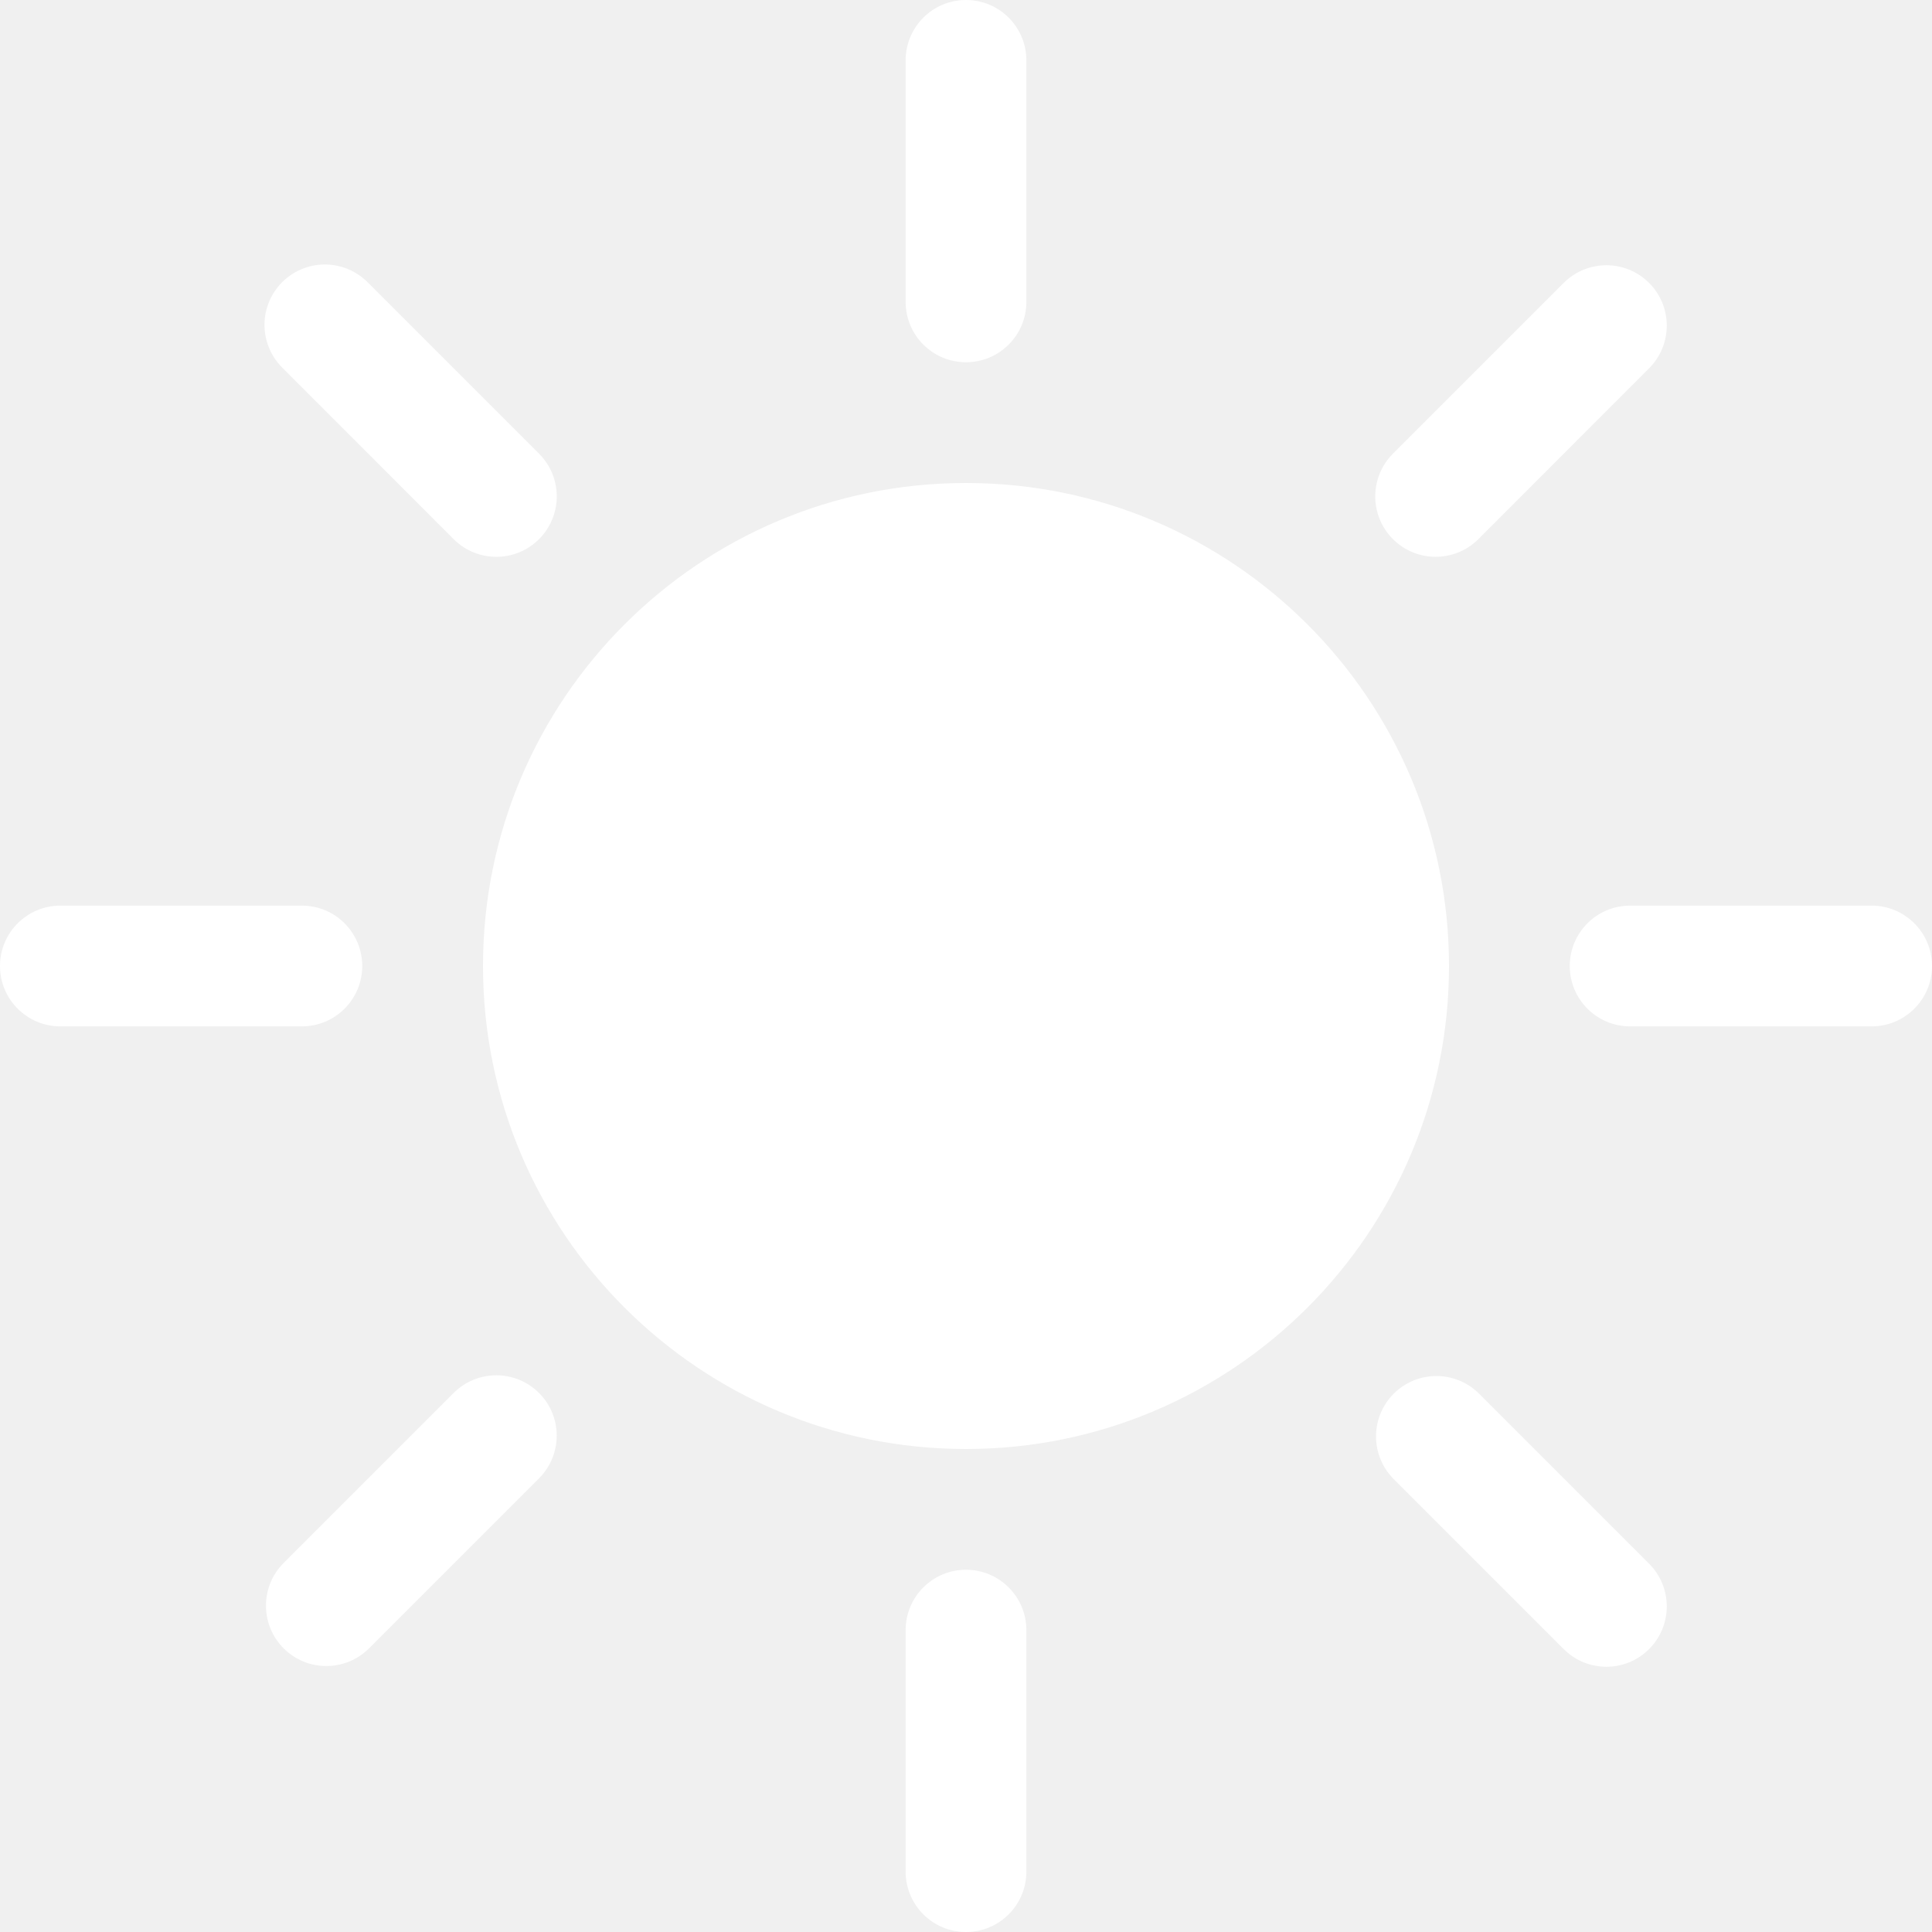
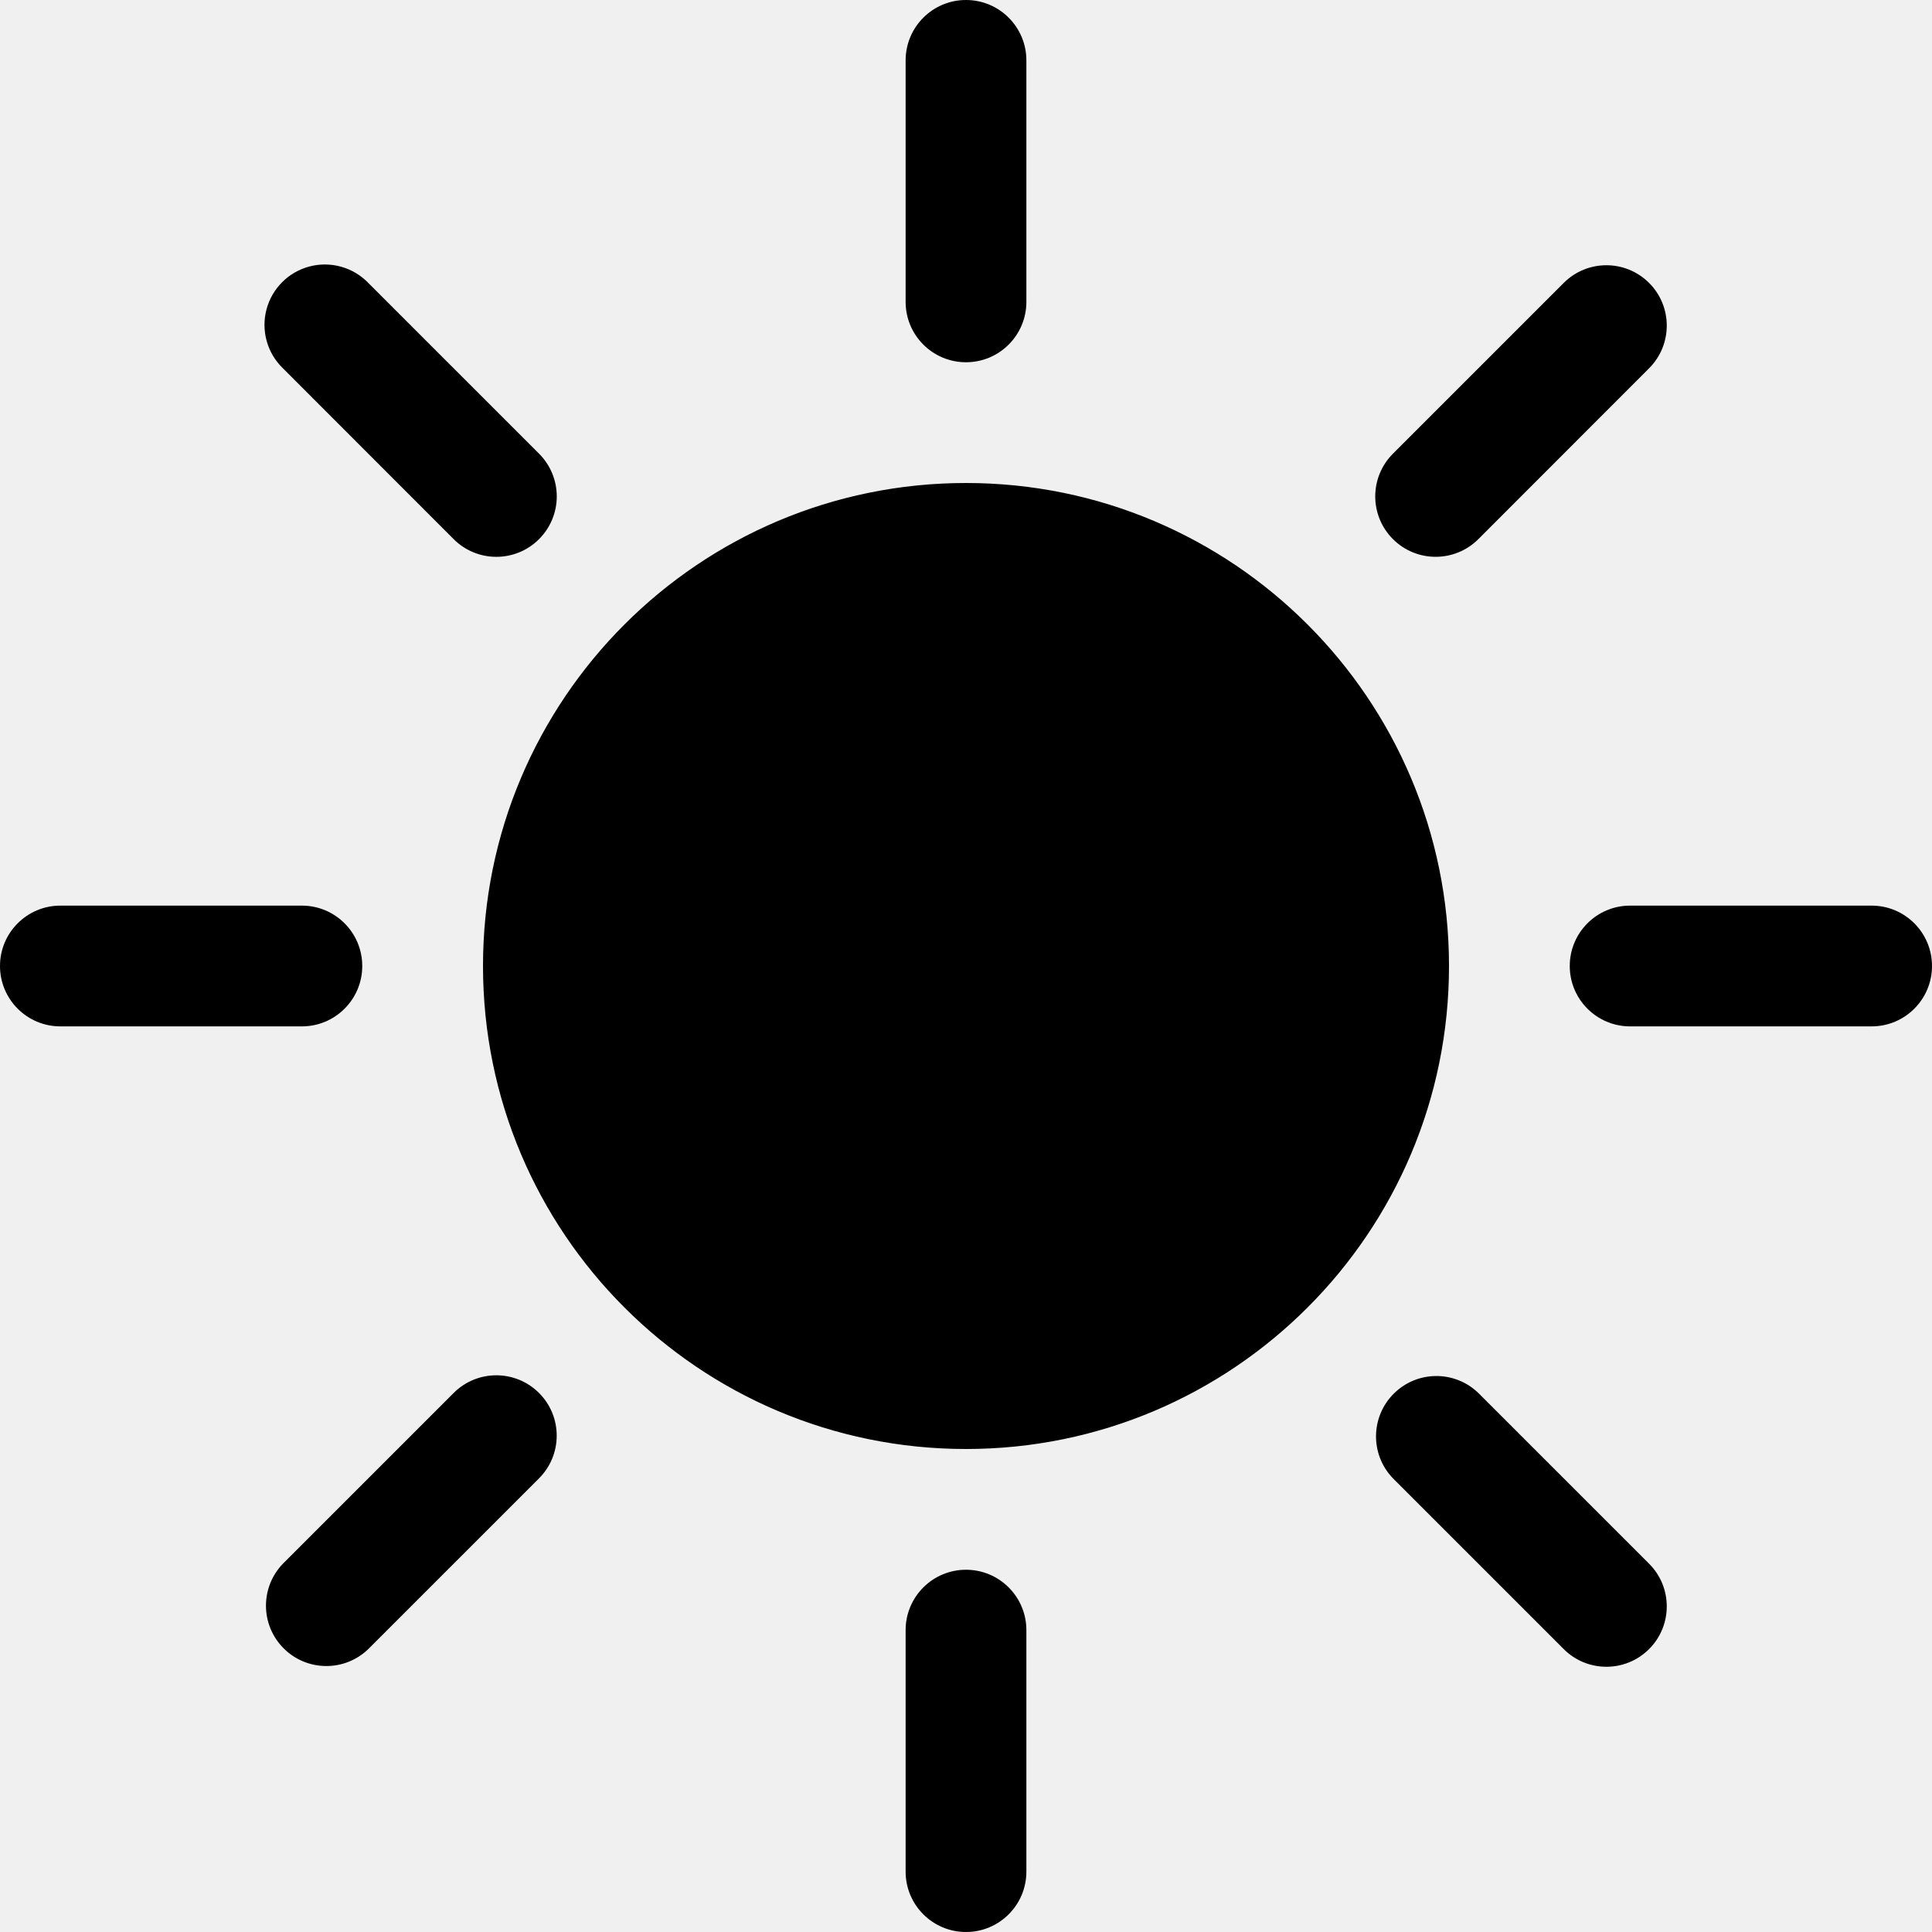
- <svg xmlns="http://www.w3.org/2000/svg" width="16" height="16" fill="#fff" class="bi bi-brightness-high-fill" viewBox="0 0 16 16">
+ <svg xmlns="http://www.w3.org/2000/svg" width="24" height="24" fill="#000" class="bi bi-brightness-high-fill" viewBox="0 0 16 16">
  <path d="M12 8a4 4 0 1 1-8 0 4 4 0 0 1 8 0zM8 0a.5.5 0 0 1 .5.5v2a.5.5 0 0 1-1 0v-2A.5.5 0 0 1 8 0zm0 13a.5.5 0 0 1 .5.5v2a.5.5 0 0 1-1 0v-2A.5.5 0 0 1 8 13zm8-5a.5.5 0 0 1-.5.5h-2a.5.5 0 0 1 0-1h2a.5.5 0 0 1 .5.5zM3 8a.5.5 0 0 1-.5.5h-2a.5.5 0 0 1 0-1h2A.5.5 0 0 1 3 8zm10.657-5.657a.5.5 0 0 1 0 .707l-1.414 1.415a.5.5 0 1 1-.707-.708l1.414-1.414a.5.5 0 0 1 .707 0zm-9.193 9.193a.5.5 0 0 1 0 .707L3.05 13.657a.5.5 0 0 1-.707-.707l1.414-1.414a.5.5 0 0 1 .707 0zm9.193 2.121a.5.5 0 0 1-.707 0l-1.414-1.414a.5.5 0 0 1 .707-.707l1.414 1.414a.5.5 0 0 1 0 .707zM4.464 4.465a.5.5 0 0 1-.707 0L2.343 3.05a.5.5 0 1 1 .707-.707l1.414 1.414a.5.5 0 0 1 0 .708z" />
</svg>
